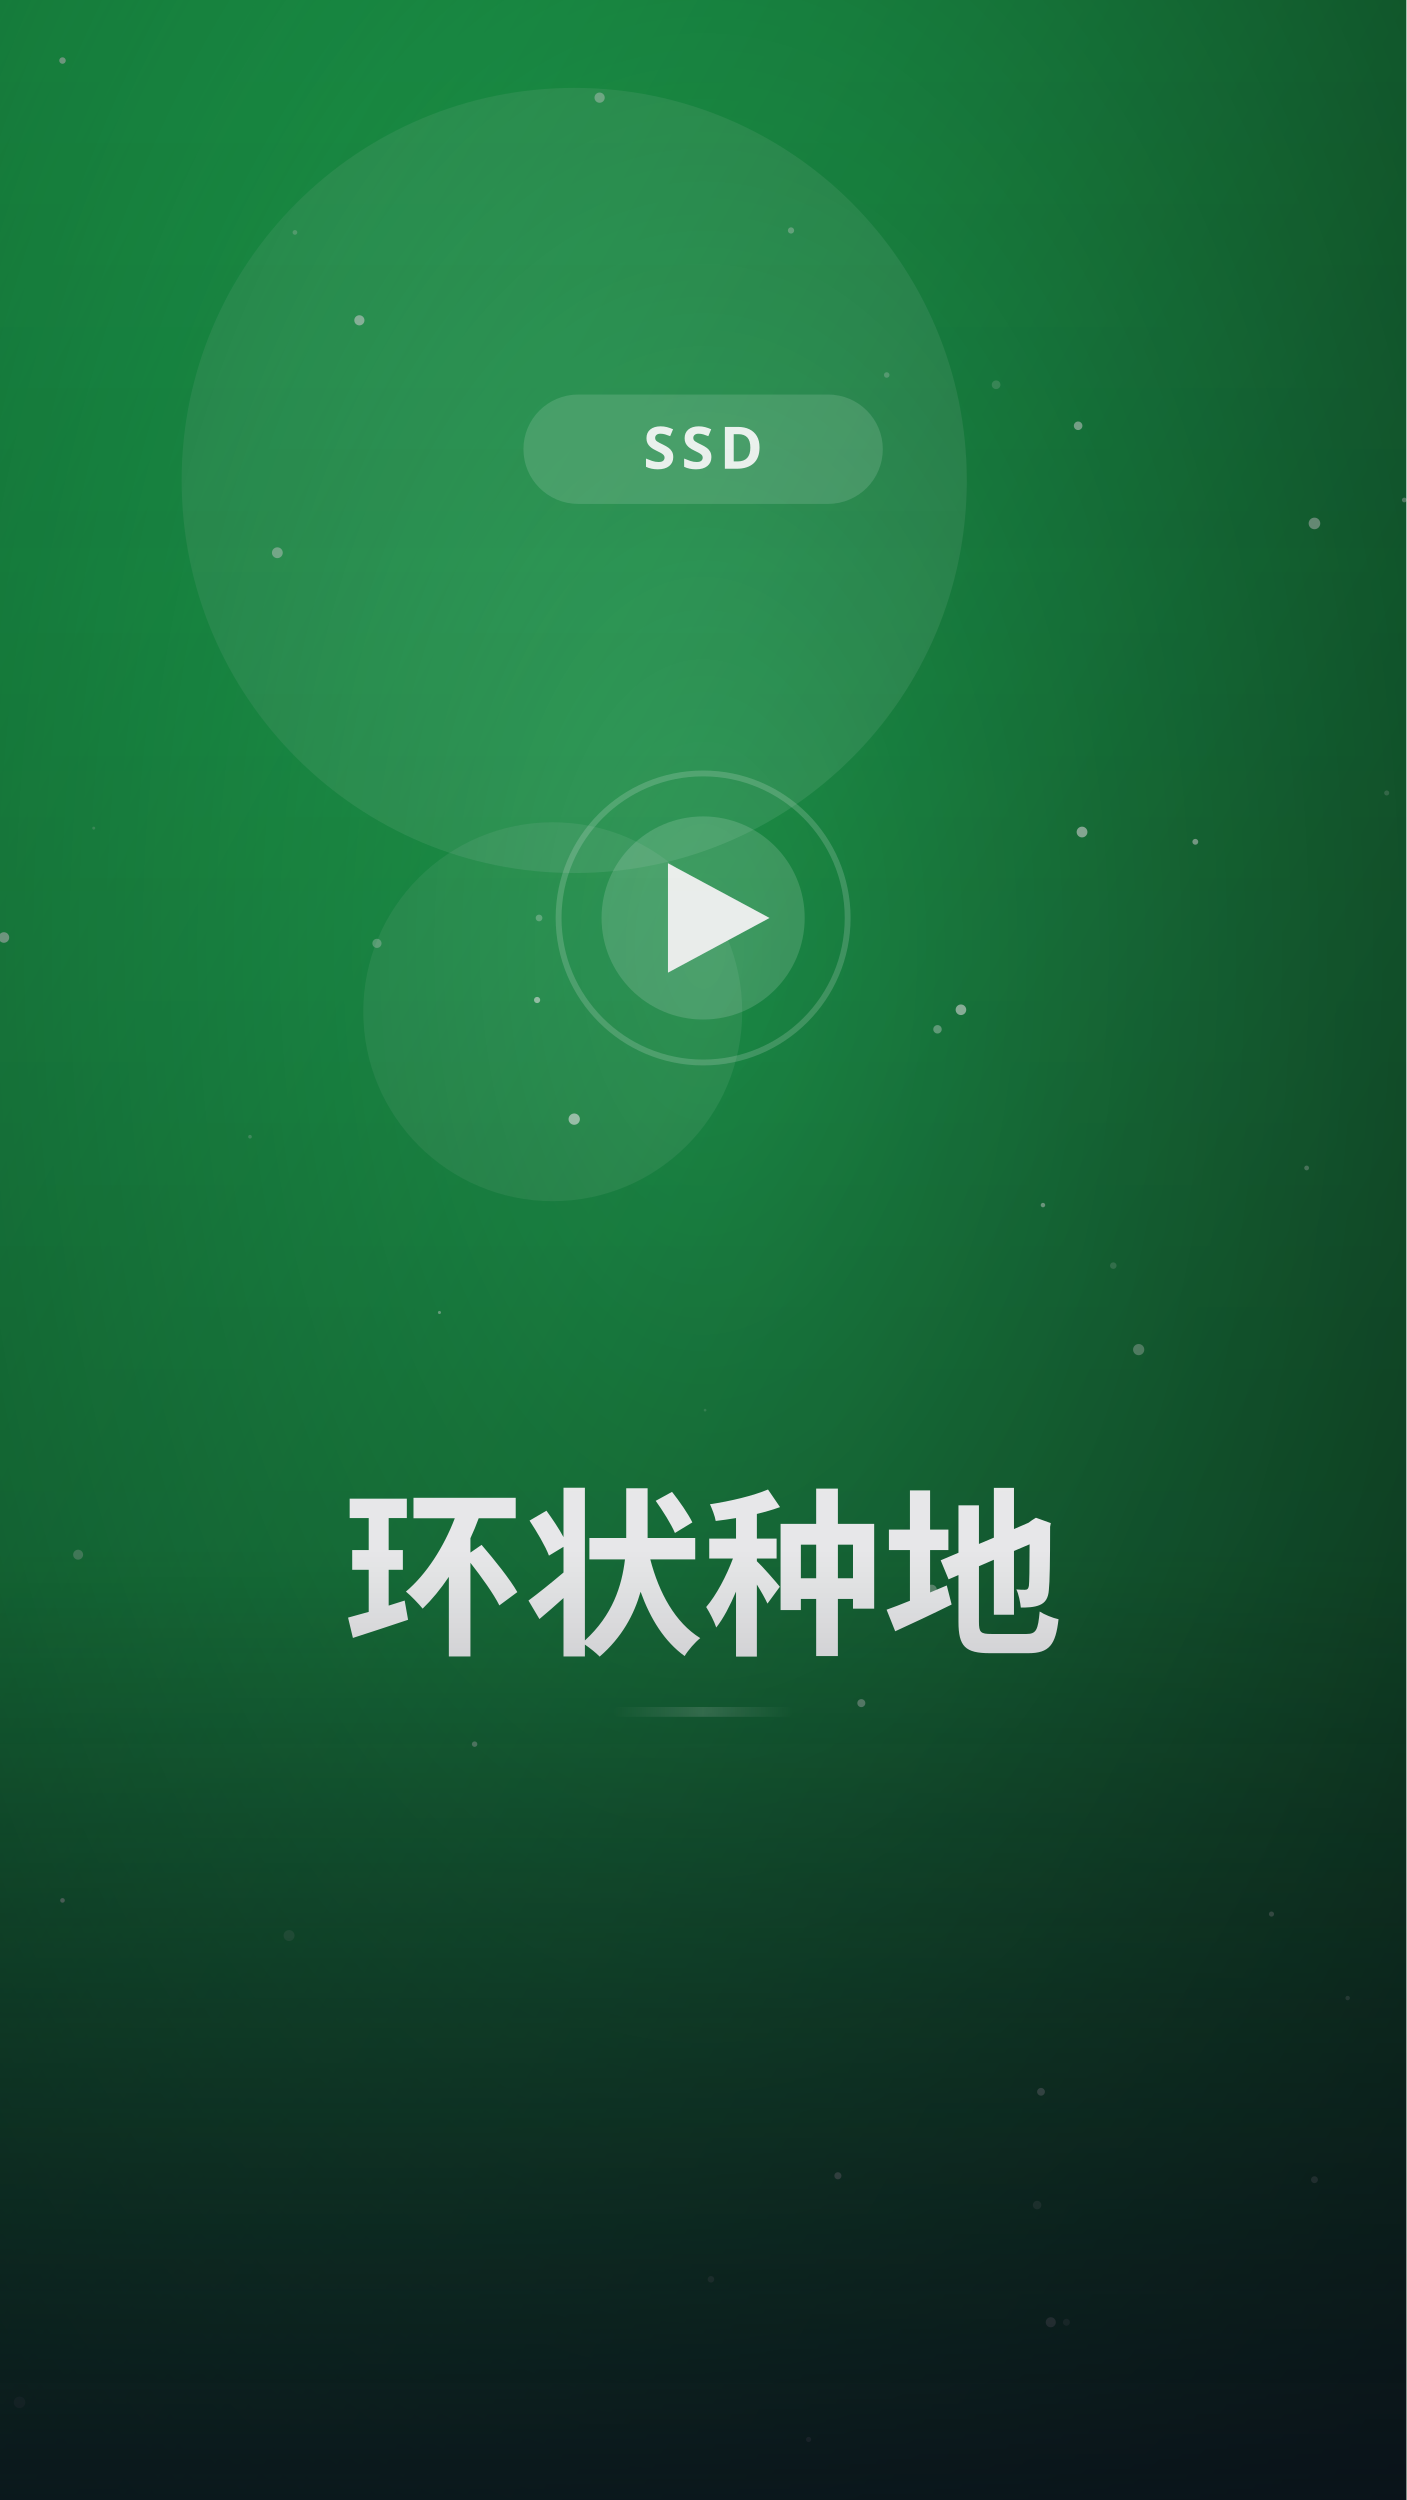
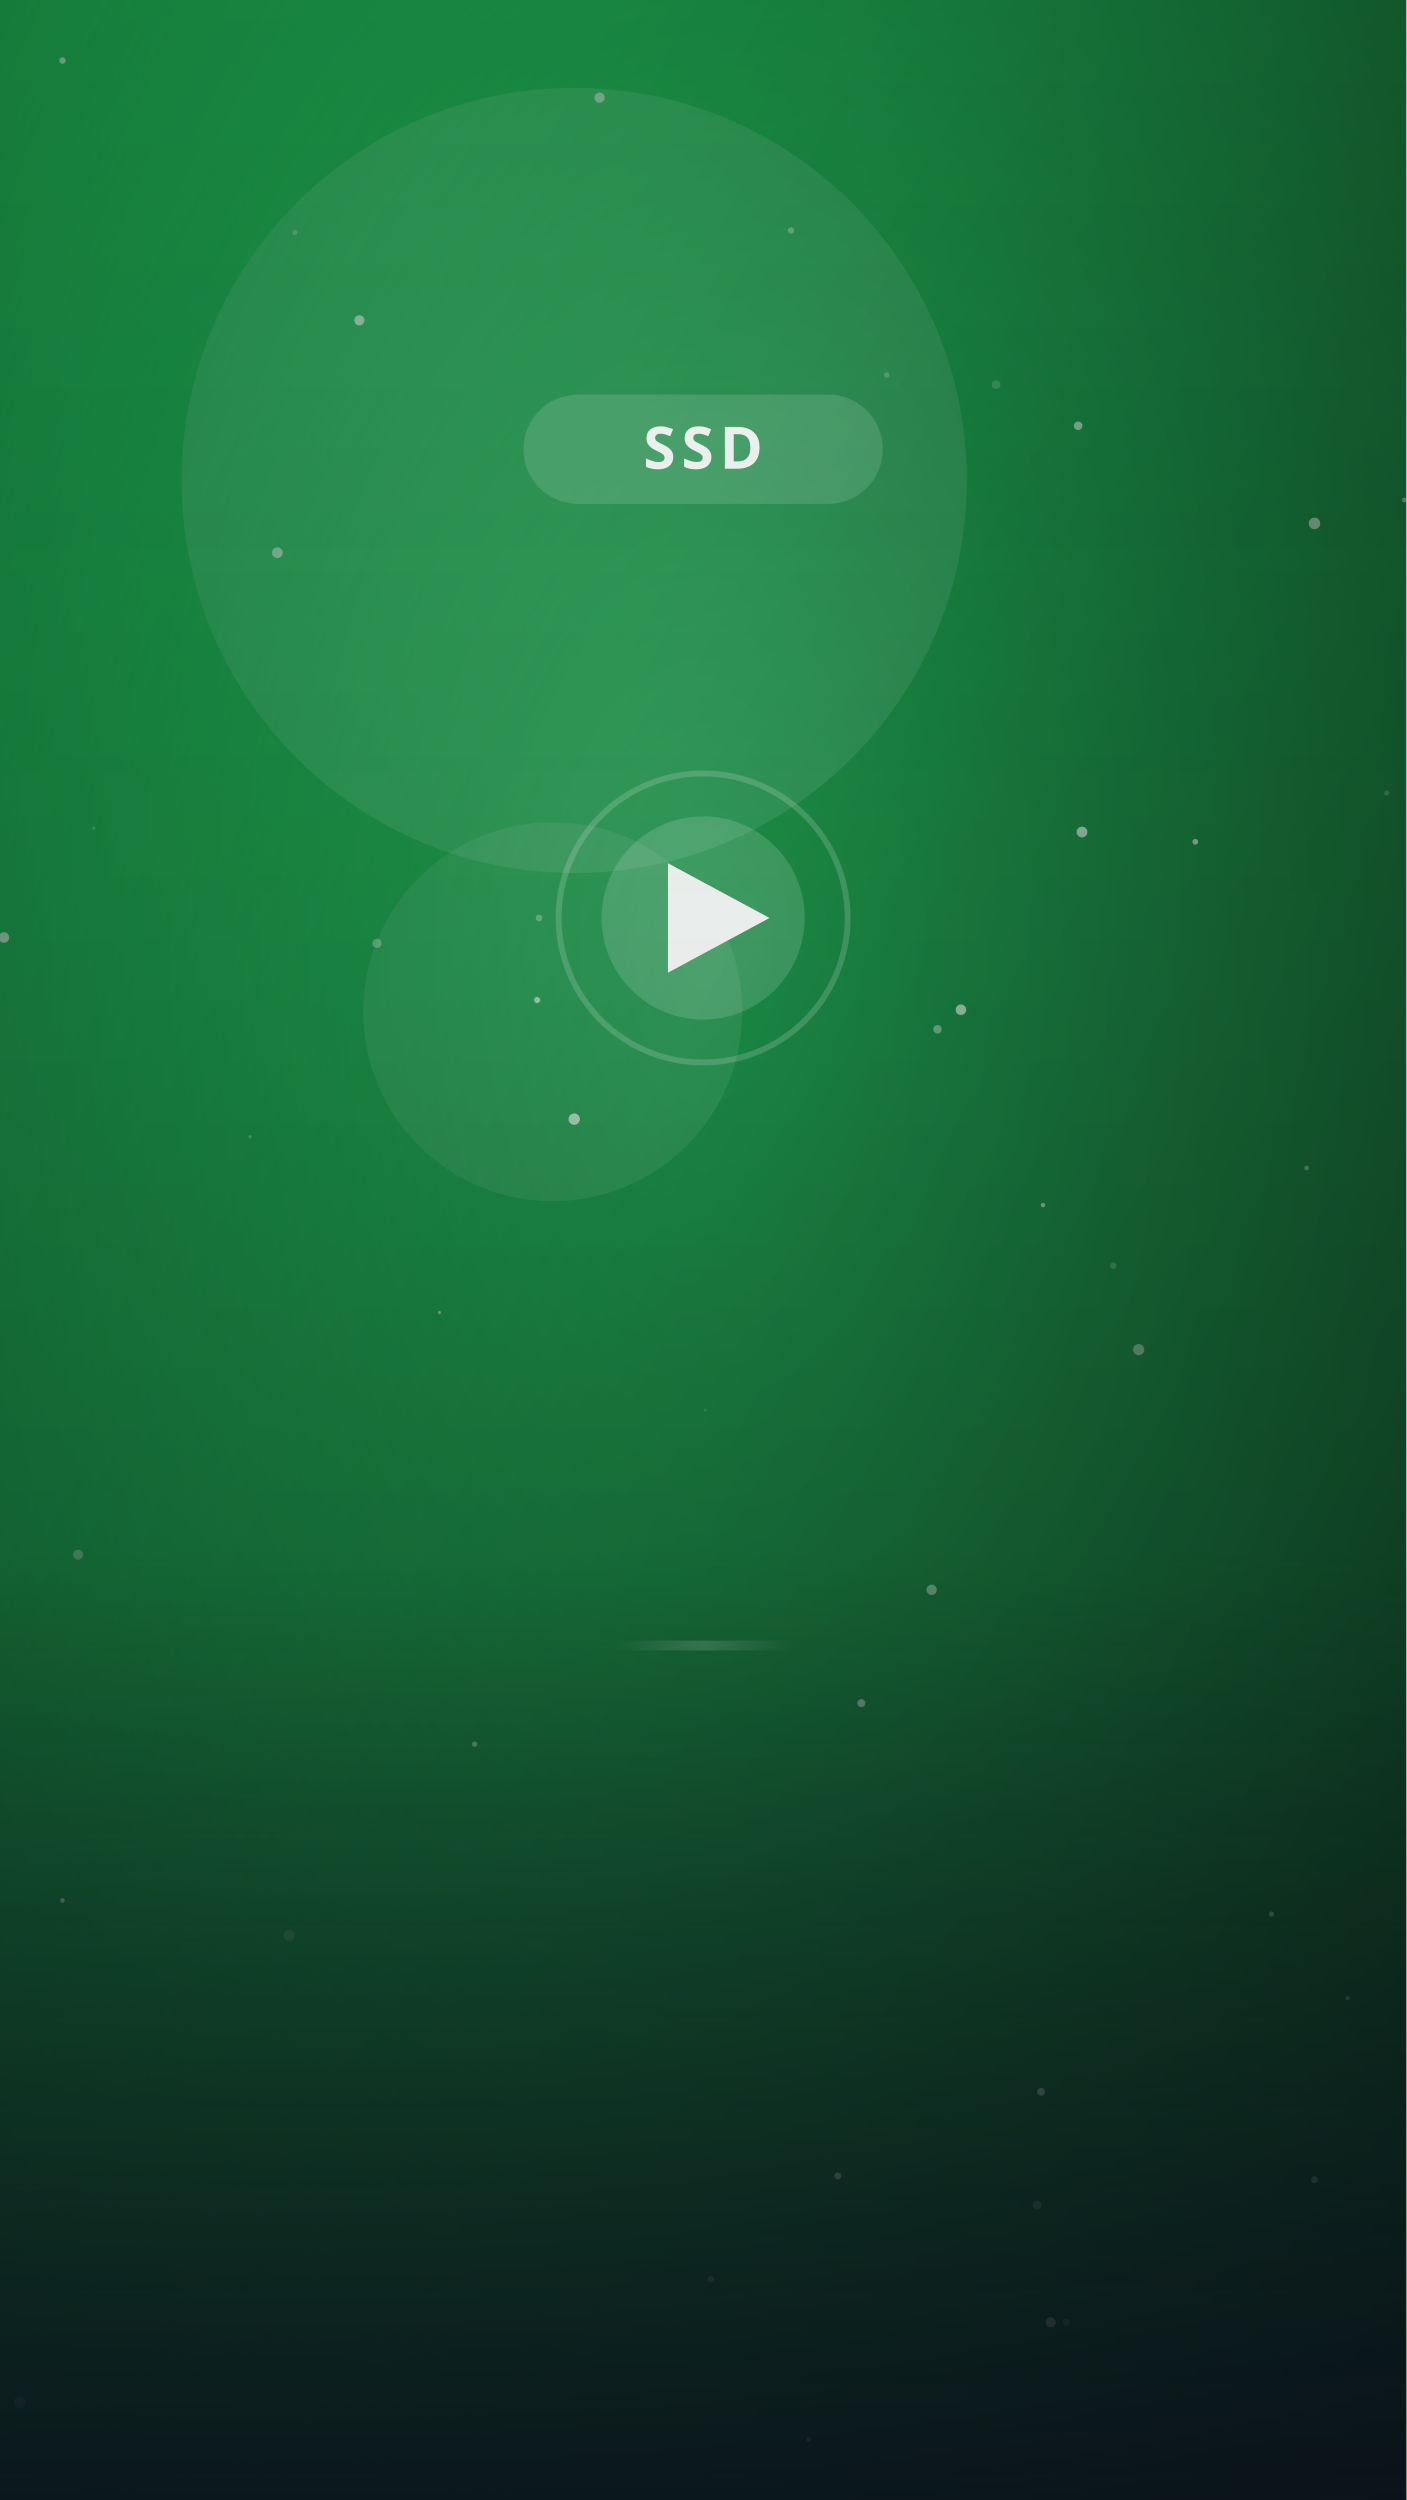
<svg xmlns="http://www.w3.org/2000/svg" viewBox="0 0 720 1280" width="720" height="1280">
  <defs>
    <linearGradient id="bg" x1="0" y1="0" x2="1" y2="1">
      <stop offset="0" stop-color="#22c55e" />
      <stop offset="1" stop-color="#14532d" />
    </linearGradient>
    <linearGradient id="sheen" x1="0" y1="0" x2="1" y2="0">
      <stop offset="0" stop-color="#ffffff" stop-opacity="0" />
      <stop offset="0.5" stop-color="#ffffff" stop-opacity="0.18" />
      <stop offset="1" stop-color="#ffffff" stop-opacity="0" />
    </linearGradient>
    <radialGradient id="vign" cx="50%" cy="38%" r="75%">
      <stop offset="0" stop-color="#000000" stop-opacity="0" />
      <stop offset="1" stop-color="#000000" stop-opacity="0.45" />
    </radialGradient>
    <linearGradient id="bottom" x1="0" y1="0" x2="0" y2="1">
      <stop offset="0" stop-color="#0a0e1a" stop-opacity="0" />
      <stop offset="0.62" stop-color="#0a0e1a" stop-opacity="0.10" />
      <stop offset="1" stop-color="#0a0e1a" stop-opacity="0.85" />
    </linearGradient>
  </defs>
  <rect width="720" height="1280" fill="url(#bg)" />
  <circle cx="294" cy="246" r="201" fill="#ffffff" opacity=".10" />
  <circle cx="283" cy="518" r="97" fill="#ffffff" opacity=".08" />
  <circle cx="10" cy="1230" r="2.96" fill="#ffffff" opacity="0.30" />
  <circle cx="570" cy="648" r="1.67" fill="#ffffff" opacity="0.18" />
  <circle cx="719" cy="256" r="1.22" fill="#ffffff" opacity="0.43" />
  <circle cx="441" cy="872" r="2.05" fill="#ffffff" opacity="0.45" />
  <circle cx="531" cy="1129" r="2.17" fill="#ffffff" opacity="0.27" />
  <circle cx="361" cy="722" r="0.69" fill="#ffffff" opacity="0.16" />
  <circle cx="673" cy="1116" r="1.77" fill="#ffffff" opacity="0.38" />
  <circle cx="148" cy="991" r="2.80" fill="#ffffff" opacity="0.17" />
  <circle cx="552" cy="218" r="2.19" fill="#ffffff" opacity="0.54" />
  <circle cx="492" cy="517" r="2.71" fill="#ffffff" opacity="0.59" />
  <circle cx="2" cy="480" r="2.71" fill="#ffffff" opacity="0.60" />
  <circle cx="533" cy="1071" r="2.00" fill="#ffffff" opacity="0.49" />
  <circle cx="225" cy="672" r="0.80" fill="#ffffff" opacity="0.44" />
  <circle cx="275" cy="512" r="1.59" fill="#ffffff" opacity="0.58" />
  <circle cx="151" cy="119" r="1.21" fill="#ffffff" opacity="0.28" />
  <circle cx="454" cy="192" r="1.42" fill="#ffffff" opacity="0.26" />
  <circle cx="243" cy="893" r="1.40" fill="#ffffff" opacity="0.43" />
  <circle cx="429" cy="1114" r="1.83" fill="#ffffff" opacity="0.53" />
  <circle cx="48" cy="424" r="0.77" fill="#ffffff" opacity="0.22" />
  <circle cx="193" cy="483" r="2.34" fill="#ffffff" opacity="0.33" />
  <circle cx="612" cy="431" r="1.50" fill="#ffffff" opacity="0.57" />
  <circle cx="480" cy="527" r="2.16" fill="#ffffff" opacity="0.38" />
  <circle cx="538" cy="1189" r="2.58" fill="#ffffff" opacity="0.53" />
  <circle cx="184" cy="164" r="2.60" fill="#ffffff" opacity="0.59" />
  <circle cx="32" cy="31" r="1.67" fill="#ffffff" opacity="0.60" />
  <circle cx="276" cy="470" r="1.72" fill="#ffffff" opacity="0.30" />
  <circle cx="307" cy="50" r="2.62" fill="#ffffff" opacity="0.43" />
  <circle cx="510" cy="197" r="2.22" fill="#ffffff" opacity="0.18" />
  <circle cx="32" cy="973" r="1.19" fill="#ffffff" opacity="0.62" />
  <circle cx="40" cy="796" r="2.55" fill="#ffffff" opacity="0.32" />
  <circle cx="364" cy="1167" r="1.67" fill="#ffffff" opacity="0.30" />
  <circle cx="690" cy="1023" r="1.14" fill="#ffffff" opacity="0.32" />
  <circle cx="128" cy="582" r="0.94" fill="#ffffff" opacity="0.24" />
  <circle cx="546" cy="1189" r="1.79" fill="#ffffff" opacity="0.29" />
  <circle cx="651" cy="980" r="1.32" fill="#ffffff" opacity="0.41" />
  <circle cx="673" cy="268" r="2.97" fill="#ffffff" opacity="0.52" />
  <circle cx="142" cy="283" r="2.77" fill="#ffffff" opacity="0.48" />
  <circle cx="710" cy="406" r="1.30" fill="#ffffff" opacity="0.23" />
  <circle cx="405" cy="118" r="1.60" fill="#ffffff" opacity="0.35" />
  <circle cx="669" cy="598" r="1.23" fill="#ffffff" opacity="0.35" />
  <circle cx="477" cy="814" r="2.65" fill="#ffffff" opacity="0.42" />
  <circle cx="534" cy="617" r="1.15" fill="#ffffff" opacity="0.48" />
  <circle cx="414" cy="1249" r="1.32" fill="#ffffff" opacity="0.45" />
  <circle cx="583" cy="691" r="2.87" fill="#ffffff" opacity="0.36" />
  <circle cx="294" cy="573" r="2.90" fill="#ffffff" opacity="0.62" />
  <circle cx="554" cy="426" r="2.76" fill="#ffffff" opacity="0.61" />
  <rect width="720" height="1280" fill="url(#vign)" />
  <g transform="translate(360,232)" text-anchor="middle">
    <rect x="-92" y="-30" width="184" height="56" rx="28" fill="#ffffff" opacity="0.14" />
    <text x="0" y="8" font-family="'Microsoft YaHei','PingFang SC','Noto Sans SC','Source Han Sans SC',sans-serif" font-size="30" font-weight="700" letter-spacing="3" fill="#ffffff" opacity="0.92">SSD</text>
  </g>
  <g transform="translate(360,470)" fill="none" stroke="#ffffff">
    <circle r="74" stroke-opacity="0.18" stroke-width="3" />
    <circle r="52" fill="#ffffff" fill-opacity="0.16" stroke="none" />
    <path d="M-18 -28 L34 0 L-18 28 Z" fill="#ffffff" fill-opacity="0.95" stroke="none" />
  </g>
  <g transform="translate(360,840)" text-anchor="middle">
-     <text y="0" font-family="'Microsoft YaHei','PingFang SC','Noto Sans SC','Source Han Sans SC',sans-serif" font-size="92" font-weight="900" fill="#ffffff" style="text-shadow:0 2px 18px rgba(0,0,0,.55)">环状种地</text>
-     <rect x="-46" y="34" width="92" height="5" rx="2.5" fill="url(#sheen)" />
+     <rect x="-46" y="0" width="92" height="5" rx="2.5" fill="url(#sheen)" />
  </g>
  <rect width="720" height="1280" fill="url(#bottom)" />
</svg>
